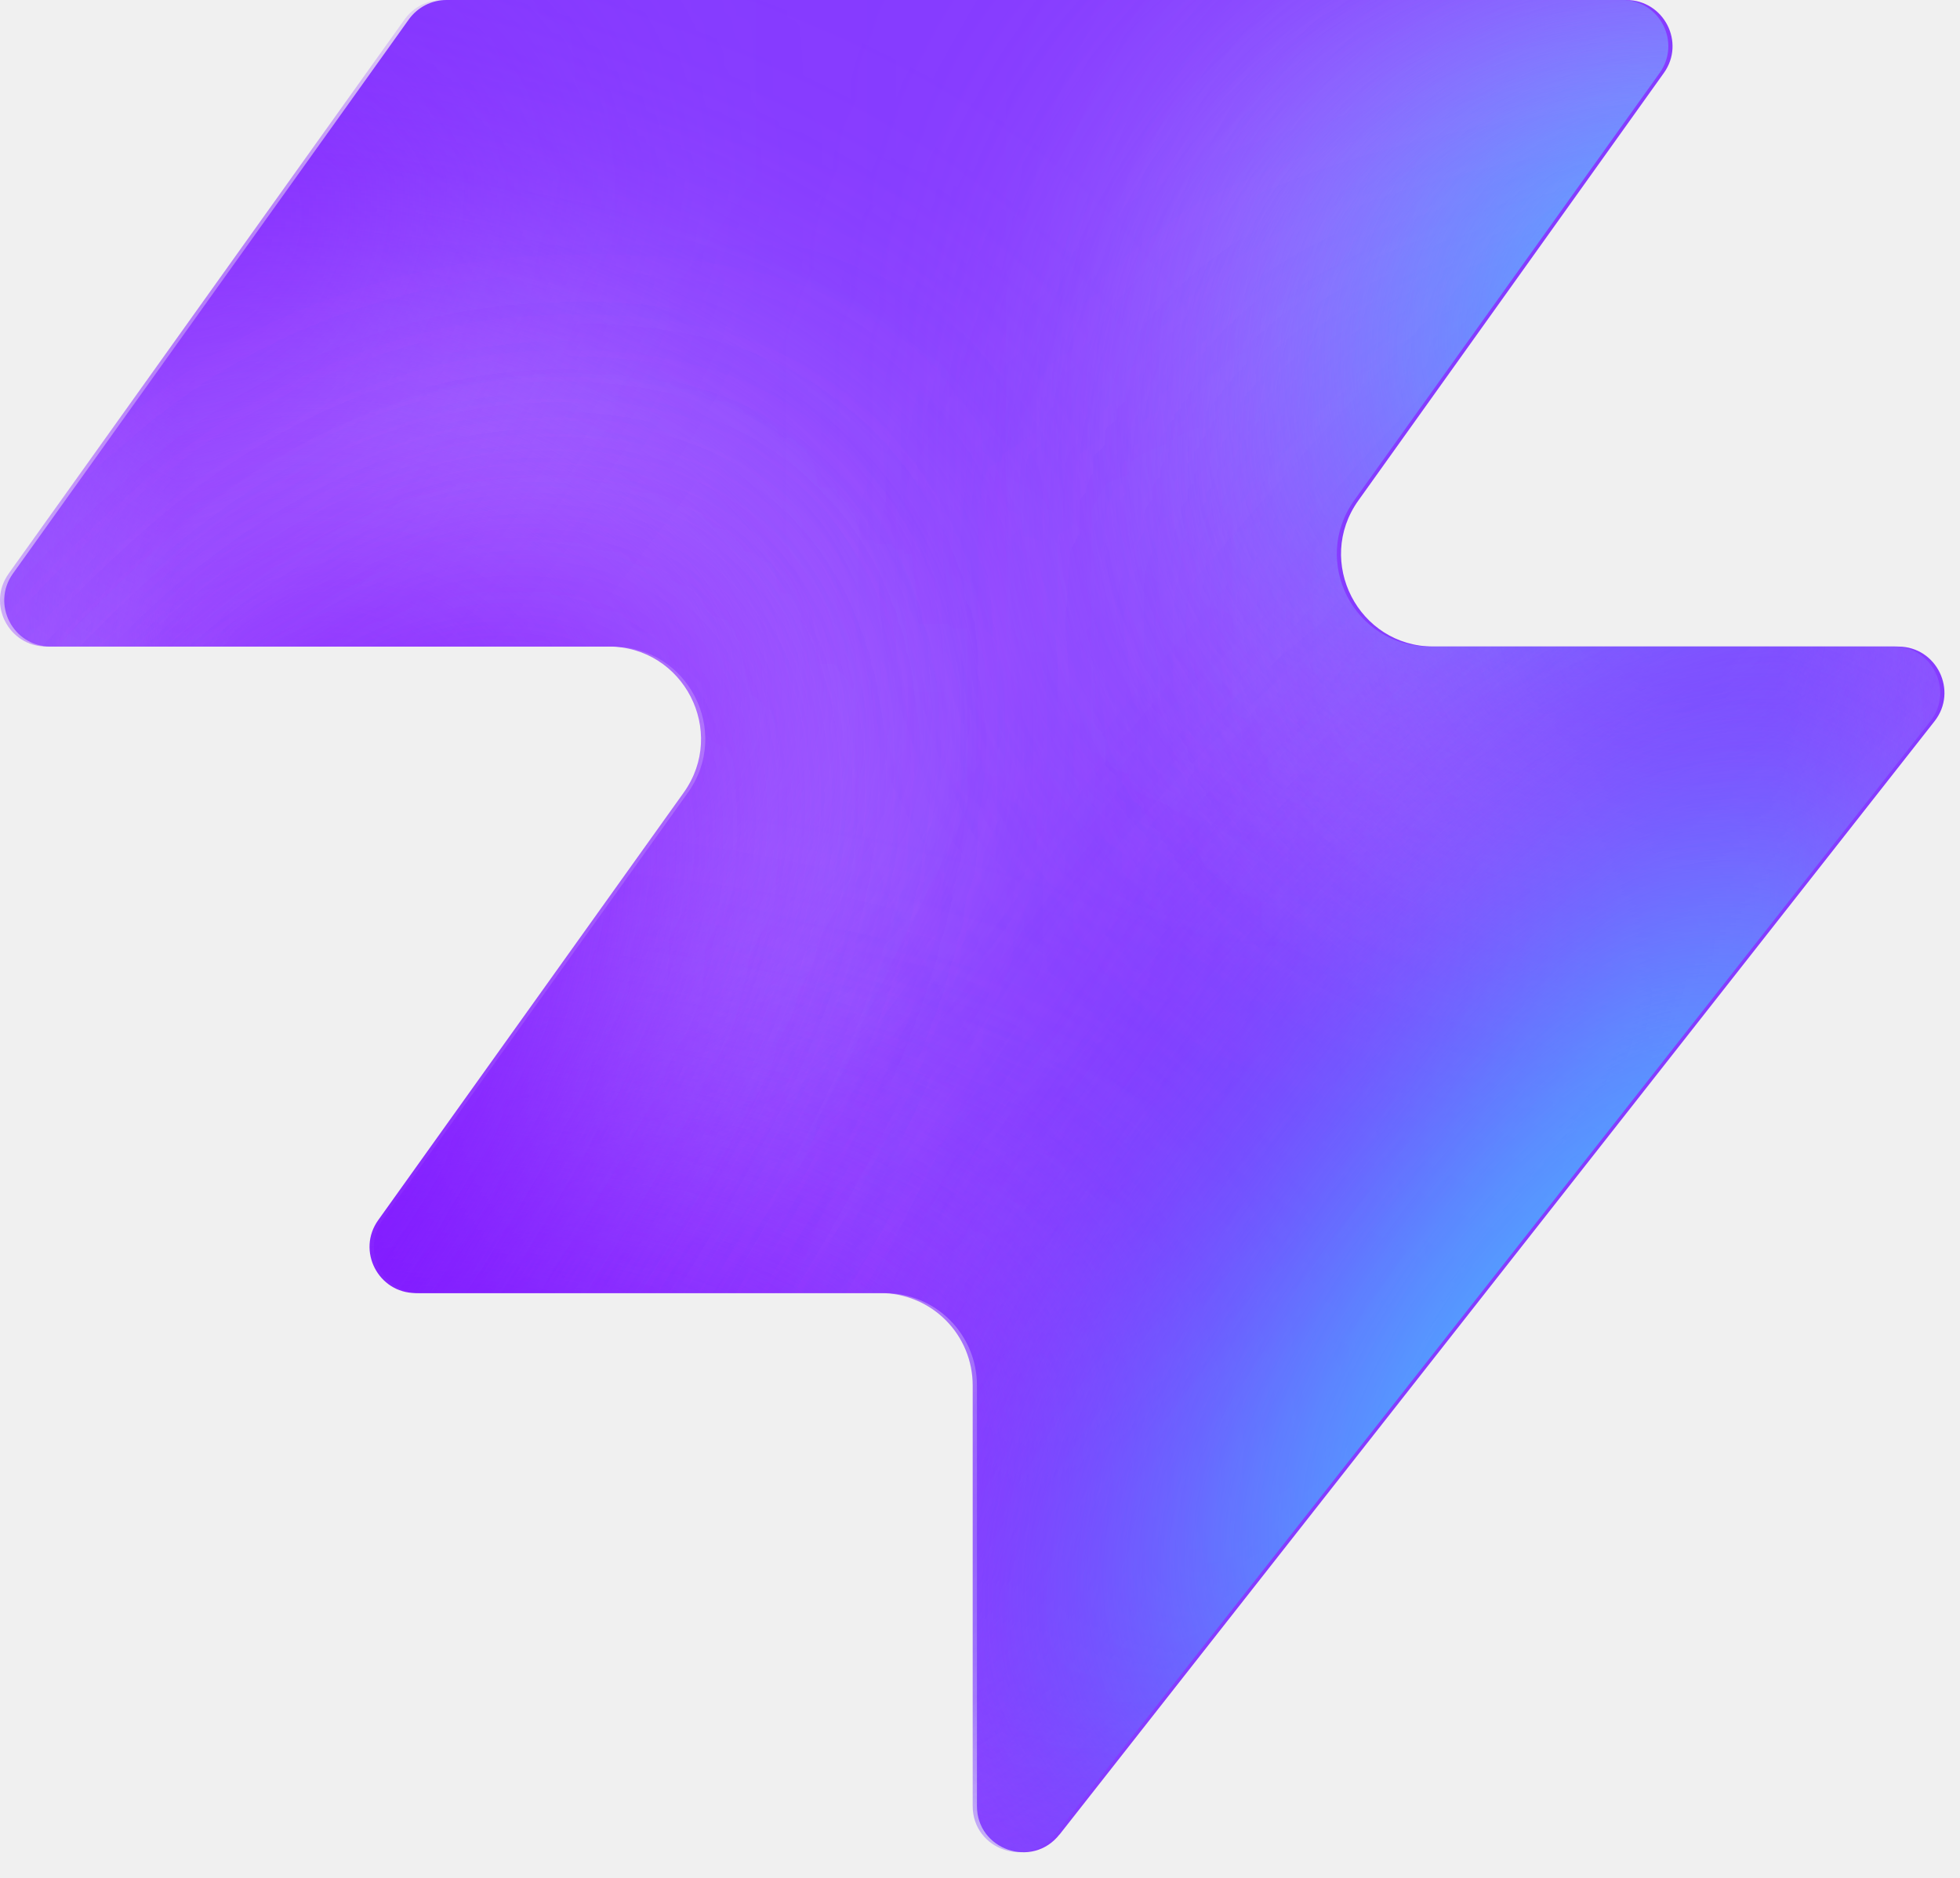
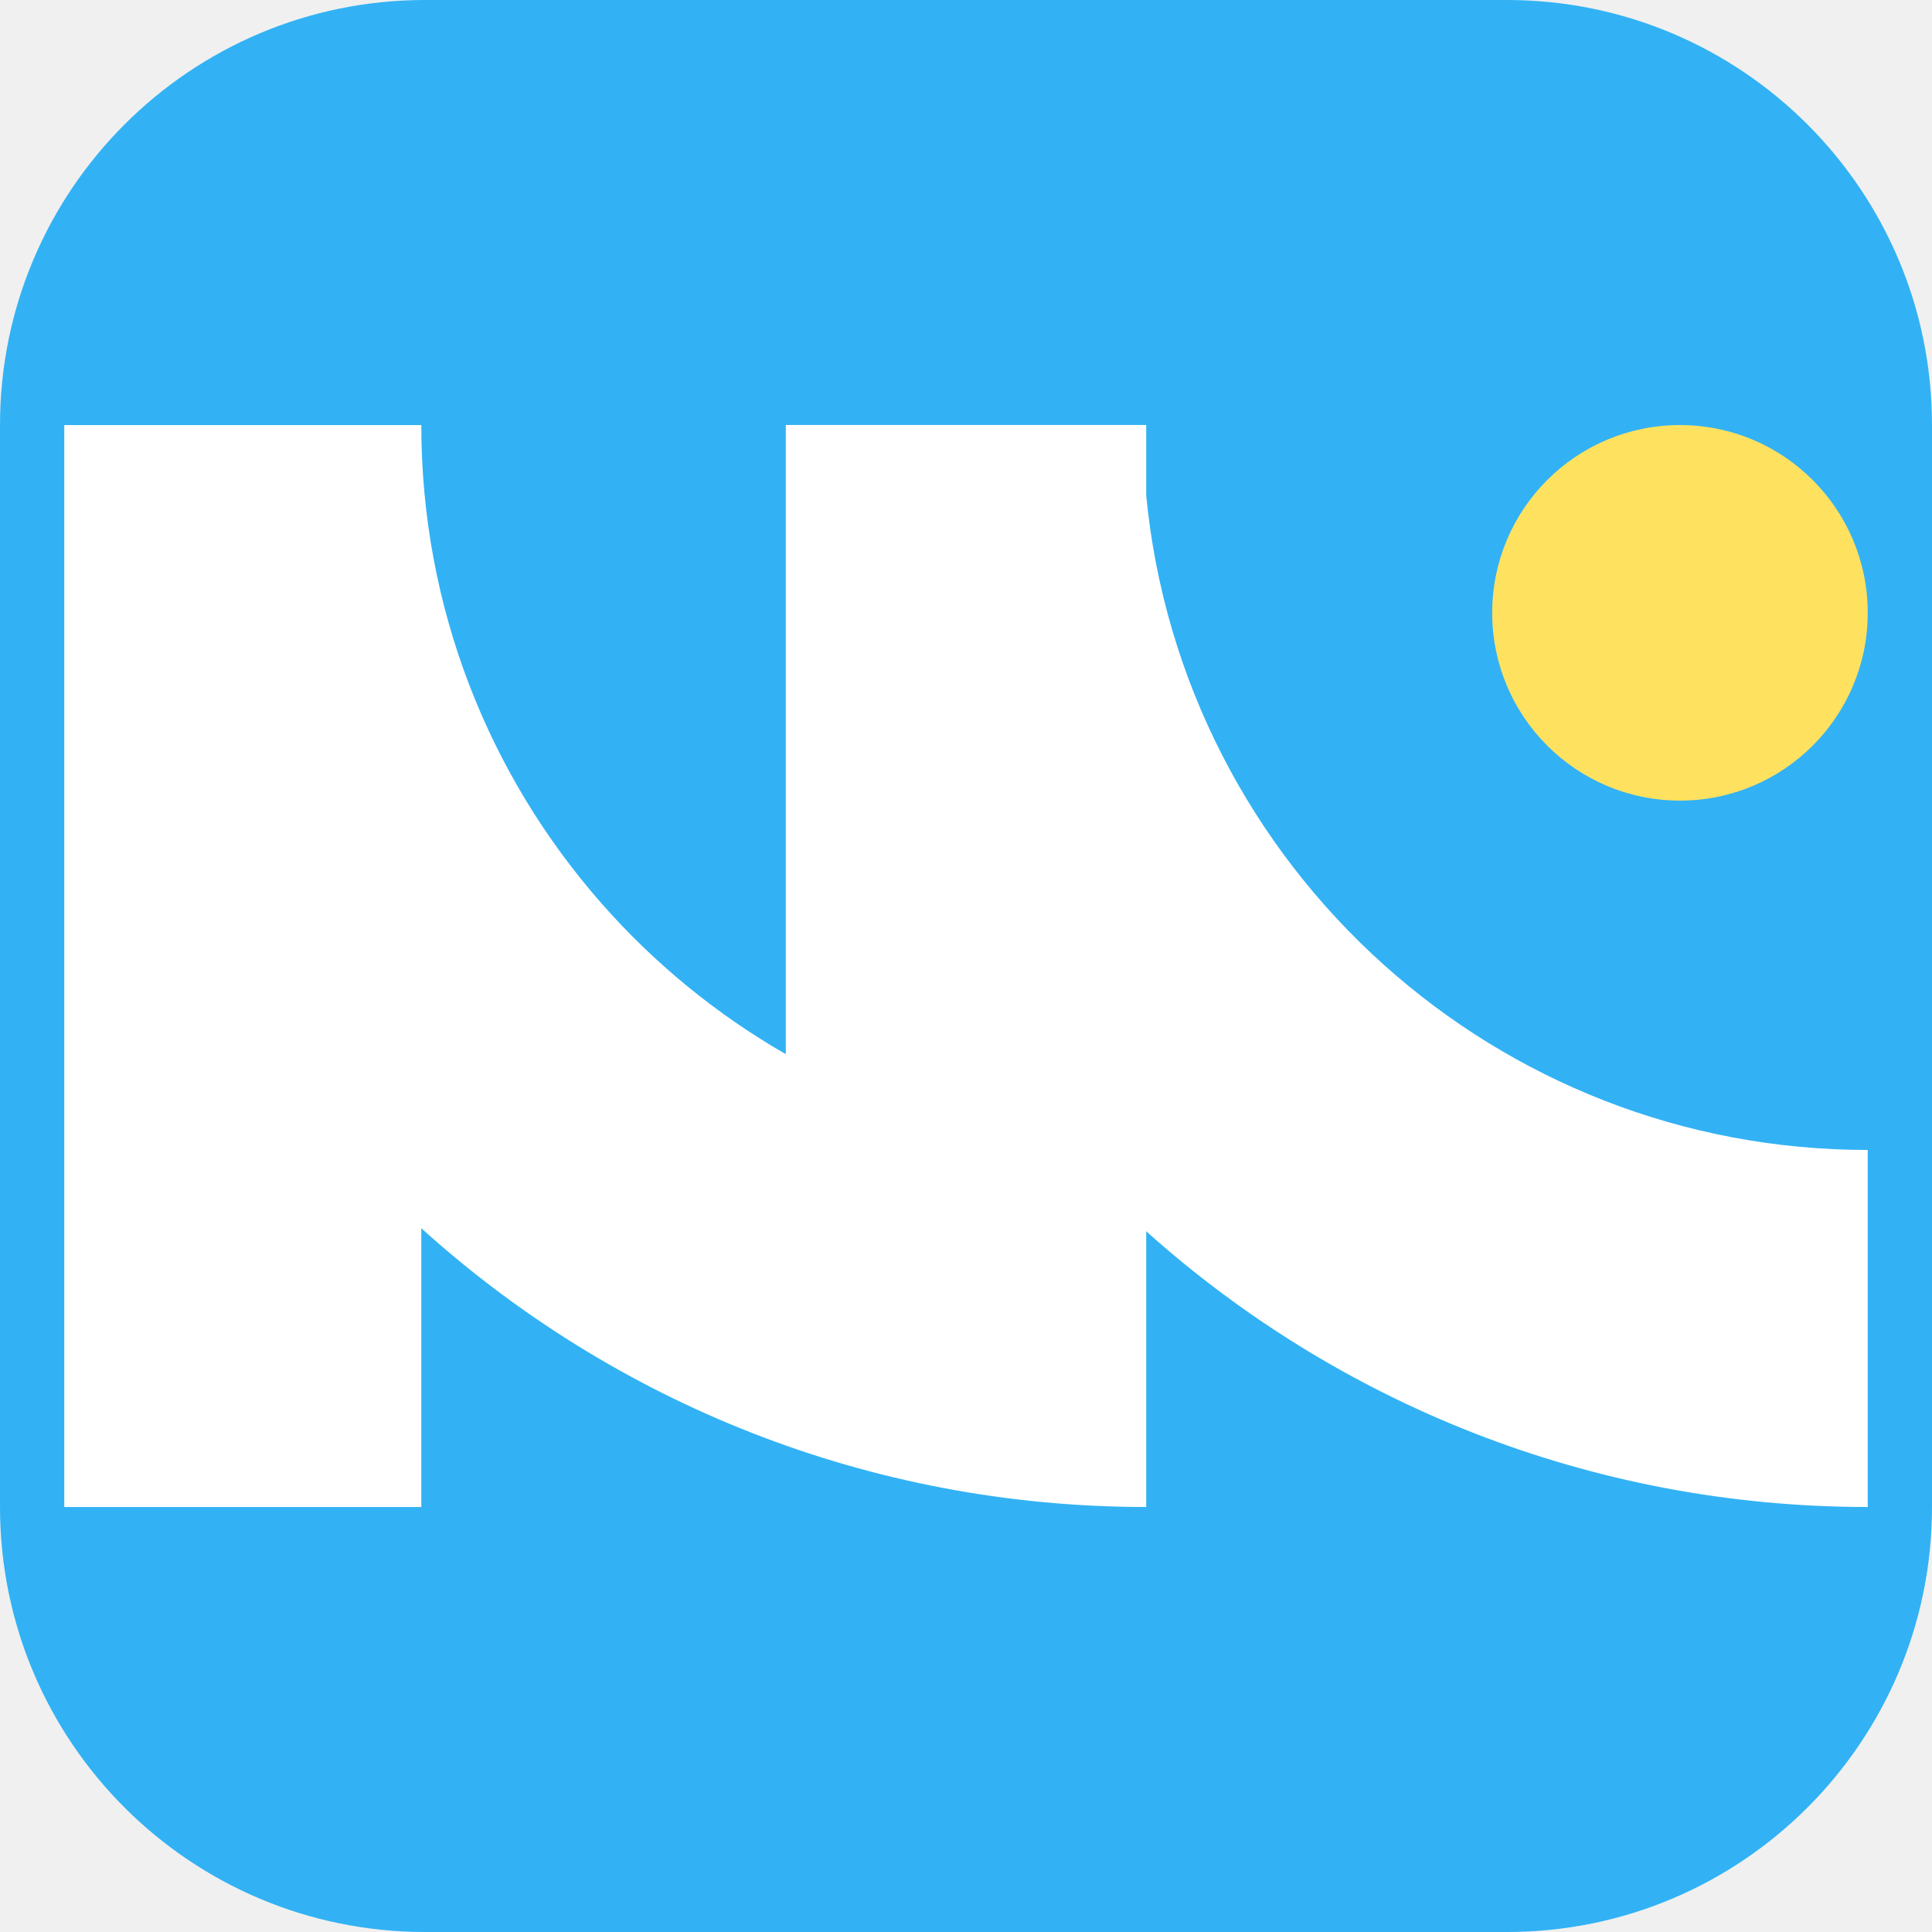
- <svg xmlns="http://www.w3.org/2000/svg" width="48" height="46" fill="none" viewBox="0 0 48 46">
-   <path fill="#863bff" d="M25.946 44.938c-.664.845-2.021.375-2.021-.698V33.937a2.26 2.26 0 0 0-2.262-2.262H10.287c-.92 0-1.456-1.04-.92-1.788l7.48-10.471c1.07-1.497 0-3.578-1.842-3.578H1.237c-.92 0-1.456-1.04-.92-1.788L10.013.474c.214-.297.556-.474.92-.474h28.894c.92 0 1.456 1.04.92 1.788l-7.48 10.471c-1.07 1.498 0 3.579 1.842 3.579h11.377c.943 0 1.473 1.088.89 1.83L25.947 44.94z" style="fill:#863bff;fill:color(display-p3 .525 .23 1);fill-opacity:1" />
-   <mask id="a" width="48" height="46" x="0" y="0" maskUnits="userSpaceOnUse" style="mask-type:alpha">
-     <path fill="#000" d="M25.842 44.938c-.664.844-2.021.375-2.021-.698V33.937a2.26 2.26 0 0 0-2.262-2.262H10.183c-.92 0-1.456-1.04-.92-1.788l7.48-10.471c1.07-1.498 0-3.579-1.842-3.579H1.133c-.92 0-1.456-1.04-.92-1.787L9.91.473c.214-.297.556-.474.92-.474h28.894c.92 0 1.456 1.04.92 1.788l-7.48 10.471c-1.07 1.498 0 3.578 1.842 3.578h11.377c.943 0 1.473 1.088.89 1.832L25.843 44.94z" style="fill:#000;fill-opacity:1" />
-   </mask>
-   <g mask="url(#a)">
-     <g filter="url(#b)">
-       <ellipse cx="5.508" cy="14.704" fill="#ede6ff" rx="5.508" ry="14.704" style="fill:#ede6ff;fill:color(display-p3 .927 .903 1);fill-opacity:1" transform="matrix(.00324 1 1 -.00324 -4.47 31.516)" />
-     </g>
-     <g filter="url(#c)">
-       <ellipse cx="10.399" cy="29.851" fill="#ede6ff" rx="10.399" ry="29.851" style="fill:#ede6ff;fill:color(display-p3 .927 .903 1);fill-opacity:1" transform="matrix(.00324 1 1 -.00324 -39.328 7.883)" />
-     </g>
-     <g filter="url(#d)">
-       <ellipse cx="5.508" cy="30.487" fill="#7e14ff" rx="5.508" ry="30.487" style="fill:#7e14ff;fill:color(display-p3 .492 .077 1);fill-opacity:1" transform="rotate(89.814 -25.913 -14.639)scale(1 -1)" />
-     </g>
-     <g filter="url(#e)">
-       <ellipse cx="5.508" cy="30.599" fill="#7e14ff" rx="5.508" ry="30.599" style="fill:#7e14ff;fill:color(display-p3 .492 .077 1);fill-opacity:1" transform="rotate(89.814 -32.644 -3.334)scale(1 -1)" />
-     </g>
-     <g filter="url(#f)">
-       <ellipse cx="5.508" cy="30.599" fill="#7e14ff" rx="5.508" ry="30.599" style="fill:#7e14ff;fill:color(display-p3 .492 .077 1);fill-opacity:1" transform="matrix(.00324 1 1 -.00324 -34.34 30.47)" />
-     </g>
-     <g filter="url(#g)">
-       <ellipse cx="14.072" cy="22.078" fill="#ede6ff" rx="14.072" ry="22.078" style="fill:#ede6ff;fill:color(display-p3 .927 .903 1);fill-opacity:1" transform="rotate(93.35 24.506 48.493)scale(-1 1)" />
-     </g>
-     <g filter="url(#h)">
-       <ellipse cx="3.47" cy="21.501" fill="#7e14ff" rx="3.47" ry="21.501" style="fill:#7e14ff;fill:color(display-p3 .492 .077 1);fill-opacity:1" transform="rotate(89.009 28.708 47.59)scale(-1 1)" />
-     </g>
-     <g filter="url(#i)">
-       <ellipse cx="3.47" cy="21.501" fill="#7e14ff" rx="3.47" ry="21.501" style="fill:#7e14ff;fill:color(display-p3 .492 .077 1);fill-opacity:1" transform="rotate(89.009 28.708 47.59)scale(-1 1)" />
-     </g>
-     <g filter="url(#j)">
-       <ellipse cx=".387" cy="8.972" fill="#7e14ff" rx="4.407" ry="29.108" style="fill:#7e14ff;fill:color(display-p3 .492 .077 1);fill-opacity:1" transform="rotate(39.51 .387 8.972)" />
-     </g>
-     <g filter="url(#k)">
-       <ellipse cx="47.523" cy="-6.092" fill="#7e14ff" rx="4.407" ry="29.108" style="fill:#7e14ff;fill:color(display-p3 .492 .077 1);fill-opacity:1" transform="rotate(37.892 47.523 -6.092)" />
-     </g>
-     <g filter="url(#l)">
-       <ellipse cx="41.412" cy="6.333" fill="#47bfff" rx="5.971" ry="9.665" style="fill:#47bfff;fill:color(display-p3 .28 .748 1);fill-opacity:1" transform="rotate(37.892 41.412 6.333)" />
-     </g>
-     <g filter="url(#m)">
-       <ellipse cx="-1.879" cy="38.332" fill="#7e14ff" rx="4.407" ry="29.108" style="fill:#7e14ff;fill:color(display-p3 .492 .077 1);fill-opacity:1" transform="rotate(37.892 -1.88 38.332)" />
-     </g>
-     <g filter="url(#n)">
-       <ellipse cx="-1.879" cy="38.332" fill="#7e14ff" rx="4.407" ry="29.108" style="fill:#7e14ff;fill:color(display-p3 .492 .077 1);fill-opacity:1" transform="rotate(37.892 -1.88 38.332)" />
-     </g>
-     <g filter="url(#o)">
-       <ellipse cx="35.651" cy="29.907" fill="#7e14ff" rx="4.407" ry="29.108" style="fill:#7e14ff;fill:color(display-p3 .492 .077 1);fill-opacity:1" transform="rotate(37.892 35.651 29.907)" />
-     </g>
-     <g filter="url(#p)">
-       <ellipse cx="38.418" cy="32.4" fill="#47bfff" rx="5.971" ry="15.297" style="fill:#47bfff;fill:color(display-p3 .28 .748 1);fill-opacity:1" transform="rotate(37.892 38.418 32.4)" />
-     </g>
+ <svg xmlns="http://www.w3.org/2000/svg" width="500" height="500" viewBox="0 0 500 500" version="1.1" xml:space="preserve" style="fill-rule:evenodd;clip-rule:evenodd;stroke-linejoin:round;stroke-miterlimit:2;">
+   <rect x="0" y="0" width="500" height="500" rx="110" ry="110" style="fill:rgb(50,178,244);" />
+   <g transform="matrix(1.033855,0,0,1.711297,-24.25333,-61.12288)">
+     <path d="M39.547,100L128.922,100C128.922,127.708 145.938,153.015 174,172.316C187.163,181.369 202.757,189.1 220.165,195.138L220.165,99.991L310.38,99.991L310.38,110.619C314.86,138.773 336.965,163.815 369.95,181.67C402.063,199.053 444.487,209.625 490.998,209.625L490.998,263.62C421.602,263.62 358.303,247.852 310.38,221.923L310.38,263.62C240.578,263.62 176.944,247.667 128.922,221.467L128.922,263.62L39.547,263.62L39.547,100Z" style="fill:white;" />
  </g>
-   <defs>
-     <filter id="b" width="60.045" height="41.654" x="-19.77" y="16.149" color-interpolation-filters="sRGB" filterUnits="userSpaceOnUse">
-       <feFlood flood-opacity="0" result="BackgroundImageFix" />
-       <feBlend in="SourceGraphic" in2="BackgroundImageFix" result="shape" />
-       <feGaussianBlur result="effect1_foregroundBlur_2002_17158" stdDeviation="7.659" />
-     </filter>
-     <filter id="c" width="90.34" height="51.437" x="-54.613" y="-7.533" color-interpolation-filters="sRGB" filterUnits="userSpaceOnUse">
-       <feFlood flood-opacity="0" result="BackgroundImageFix" />
-       <feBlend in="SourceGraphic" in2="BackgroundImageFix" result="shape" />
-       <feGaussianBlur result="effect1_foregroundBlur_2002_17158" stdDeviation="7.659" />
-     </filter>
-     <filter id="d" width="79.355" height="29.4" x="-49.64" y="2.03" color-interpolation-filters="sRGB" filterUnits="userSpaceOnUse">
-       <feFlood flood-opacity="0" result="BackgroundImageFix" />
-       <feBlend in="SourceGraphic" in2="BackgroundImageFix" result="shape" />
-       <feGaussianBlur result="effect1_foregroundBlur_2002_17158" stdDeviation="4.596" />
-     </filter>
-     <filter id="e" width="79.579" height="29.4" x="-45.045" y="20.029" color-interpolation-filters="sRGB" filterUnits="userSpaceOnUse">
-       <feFlood flood-opacity="0" result="BackgroundImageFix" />
-       <feBlend in="SourceGraphic" in2="BackgroundImageFix" result="shape" />
-       <feGaussianBlur result="effect1_foregroundBlur_2002_17158" stdDeviation="4.596" />
-     </filter>
-     <filter id="f" width="79.579" height="29.4" x="-43.513" y="21.178" color-interpolation-filters="sRGB" filterUnits="userSpaceOnUse">
-       <feFlood flood-opacity="0" result="BackgroundImageFix" />
-       <feBlend in="SourceGraphic" in2="BackgroundImageFix" result="shape" />
-       <feGaussianBlur result="effect1_foregroundBlur_2002_17158" stdDeviation="4.596" />
-     </filter>
-     <filter id="g" width="74.749" height="58.852" x="15.756" y="-17.901" color-interpolation-filters="sRGB" filterUnits="userSpaceOnUse">
-       <feFlood flood-opacity="0" result="BackgroundImageFix" />
-       <feBlend in="SourceGraphic" in2="BackgroundImageFix" result="shape" />
-       <feGaussianBlur result="effect1_foregroundBlur_2002_17158" stdDeviation="7.659" />
-     </filter>
-     <filter id="h" width="61.377" height="25.362" x="23.548" y="2.284" color-interpolation-filters="sRGB" filterUnits="userSpaceOnUse">
-       <feFlood flood-opacity="0" result="BackgroundImageFix" />
-       <feBlend in="SourceGraphic" in2="BackgroundImageFix" result="shape" />
-       <feGaussianBlur result="effect1_foregroundBlur_2002_17158" stdDeviation="4.596" />
-     </filter>
-     <filter id="i" width="61.377" height="25.362" x="23.548" y="2.284" color-interpolation-filters="sRGB" filterUnits="userSpaceOnUse">
-       <feFlood flood-opacity="0" result="BackgroundImageFix" />
-       <feBlend in="SourceGraphic" in2="BackgroundImageFix" result="shape" />
-       <feGaussianBlur result="effect1_foregroundBlur_2002_17158" stdDeviation="4.596" />
-     </filter>
-     <filter id="j" width="56.045" height="63.649" x="-27.636" y="-22.853" color-interpolation-filters="sRGB" filterUnits="userSpaceOnUse">
-       <feFlood flood-opacity="0" result="BackgroundImageFix" />
-       <feBlend in="SourceGraphic" in2="BackgroundImageFix" result="shape" />
-       <feGaussianBlur result="effect1_foregroundBlur_2002_17158" stdDeviation="4.596" />
-     </filter>
-     <filter id="k" width="54.814" height="64.646" x="20.116" y="-38.415" color-interpolation-filters="sRGB" filterUnits="userSpaceOnUse">
-       <feFlood flood-opacity="0" result="BackgroundImageFix" />
-       <feBlend in="SourceGraphic" in2="BackgroundImageFix" result="shape" />
-       <feGaussianBlur result="effect1_foregroundBlur_2002_17158" stdDeviation="4.596" />
-     </filter>
-     <filter id="l" width="33.541" height="35.313" x="24.641" y="-11.323" color-interpolation-filters="sRGB" filterUnits="userSpaceOnUse">
-       <feFlood flood-opacity="0" result="BackgroundImageFix" />
-       <feBlend in="SourceGraphic" in2="BackgroundImageFix" result="shape" />
-       <feGaussianBlur result="effect1_foregroundBlur_2002_17158" stdDeviation="4.596" />
-     </filter>
-     <filter id="m" width="54.814" height="64.646" x="-29.286" y="6.009" color-interpolation-filters="sRGB" filterUnits="userSpaceOnUse">
-       <feFlood flood-opacity="0" result="BackgroundImageFix" />
-       <feBlend in="SourceGraphic" in2="BackgroundImageFix" result="shape" />
-       <feGaussianBlur result="effect1_foregroundBlur_2002_17158" stdDeviation="4.596" />
-     </filter>
-     <filter id="n" width="54.814" height="64.646" x="-29.286" y="6.009" color-interpolation-filters="sRGB" filterUnits="userSpaceOnUse">
-       <feFlood flood-opacity="0" result="BackgroundImageFix" />
-       <feBlend in="SourceGraphic" in2="BackgroundImageFix" result="shape" />
-       <feGaussianBlur result="effect1_foregroundBlur_2002_17158" stdDeviation="4.596" />
-     </filter>
-     <filter id="o" width="54.814" height="64.646" x="8.244" y="-2.416" color-interpolation-filters="sRGB" filterUnits="userSpaceOnUse">
-       <feFlood flood-opacity="0" result="BackgroundImageFix" />
-       <feBlend in="SourceGraphic" in2="BackgroundImageFix" result="shape" />
-       <feGaussianBlur result="effect1_foregroundBlur_2002_17158" stdDeviation="4.596" />
-     </filter>
-     <filter id="p" width="39.409" height="43.623" x="18.713" y="10.588" color-interpolation-filters="sRGB" filterUnits="userSpaceOnUse">
-       <feFlood flood-opacity="0" result="BackgroundImageFix" />
-       <feBlend in="SourceGraphic" in2="BackgroundImageFix" result="shape" />
-       <feGaussianBlur result="effect1_foregroundBlur_2002_17158" stdDeviation="4.596" />
-     </filter>
-   </defs>
+   <g transform="matrix(1.033855,0,0,1.711297,-24.25333,-61.12288)">
+     <ellipse cx="443.996" cy="128.396" rx="47.002" ry="28.396" style="fill:rgb(255,225,96);" />
+   </g>
</svg>
